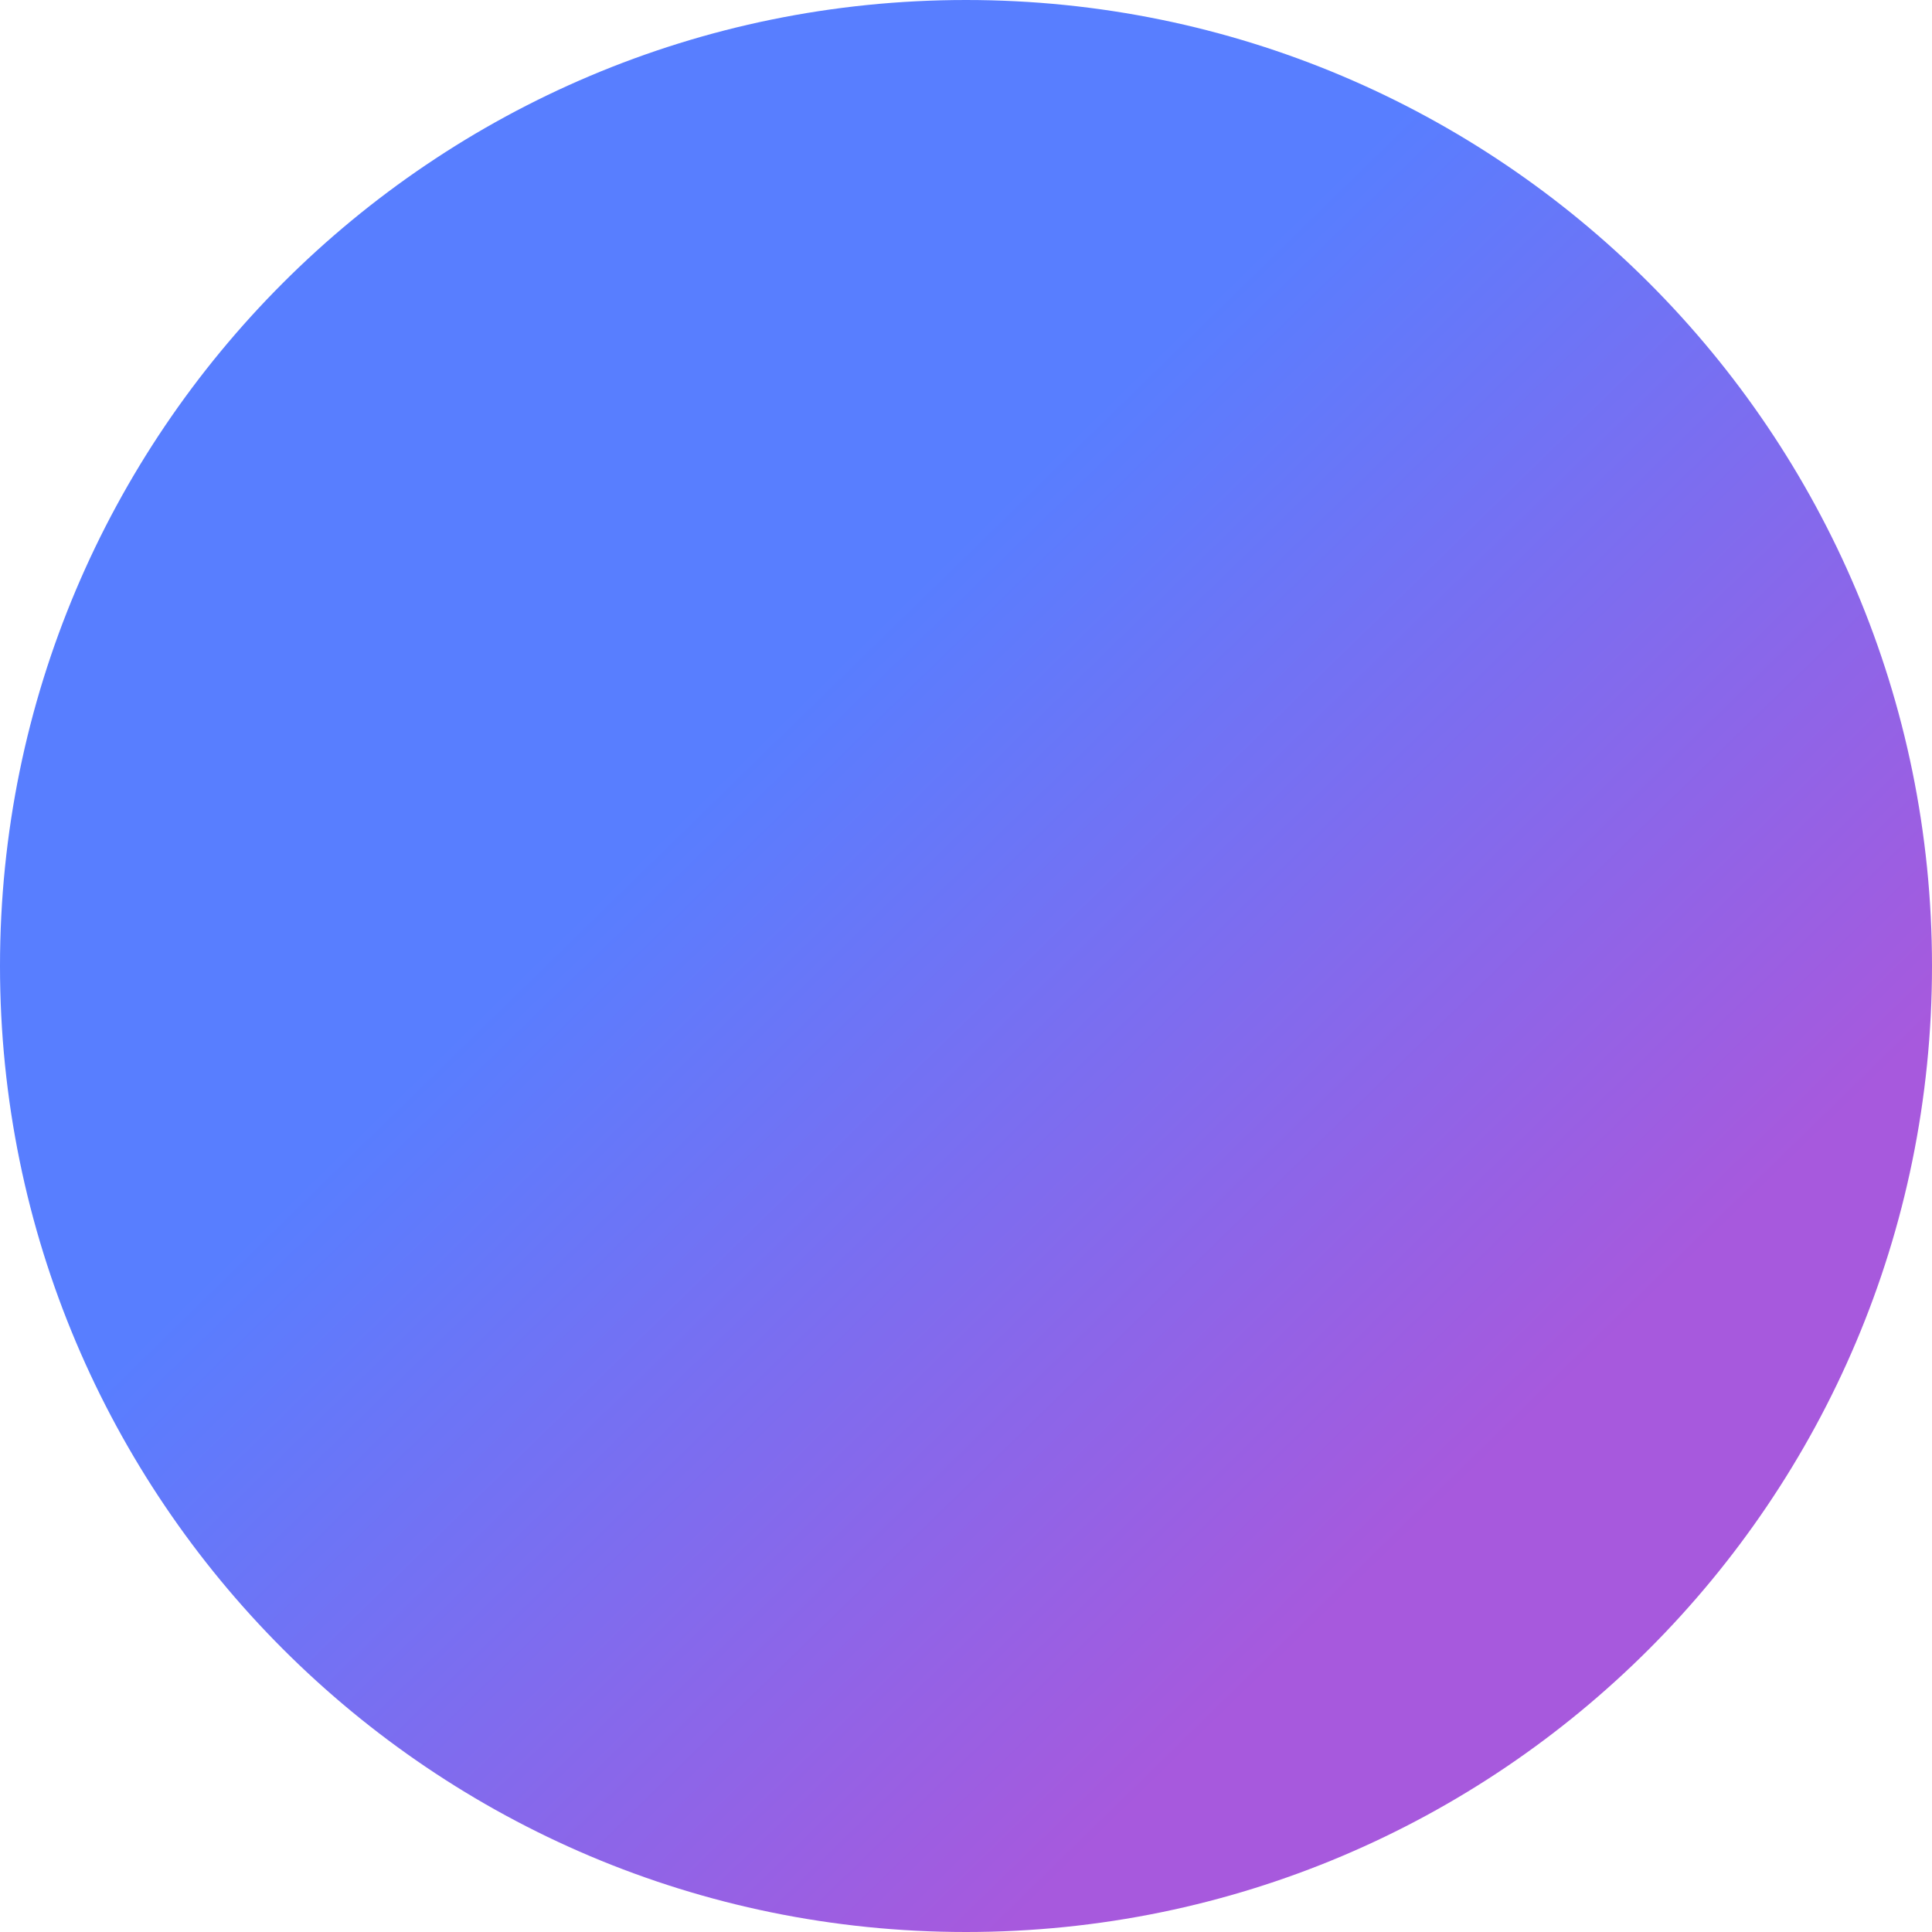
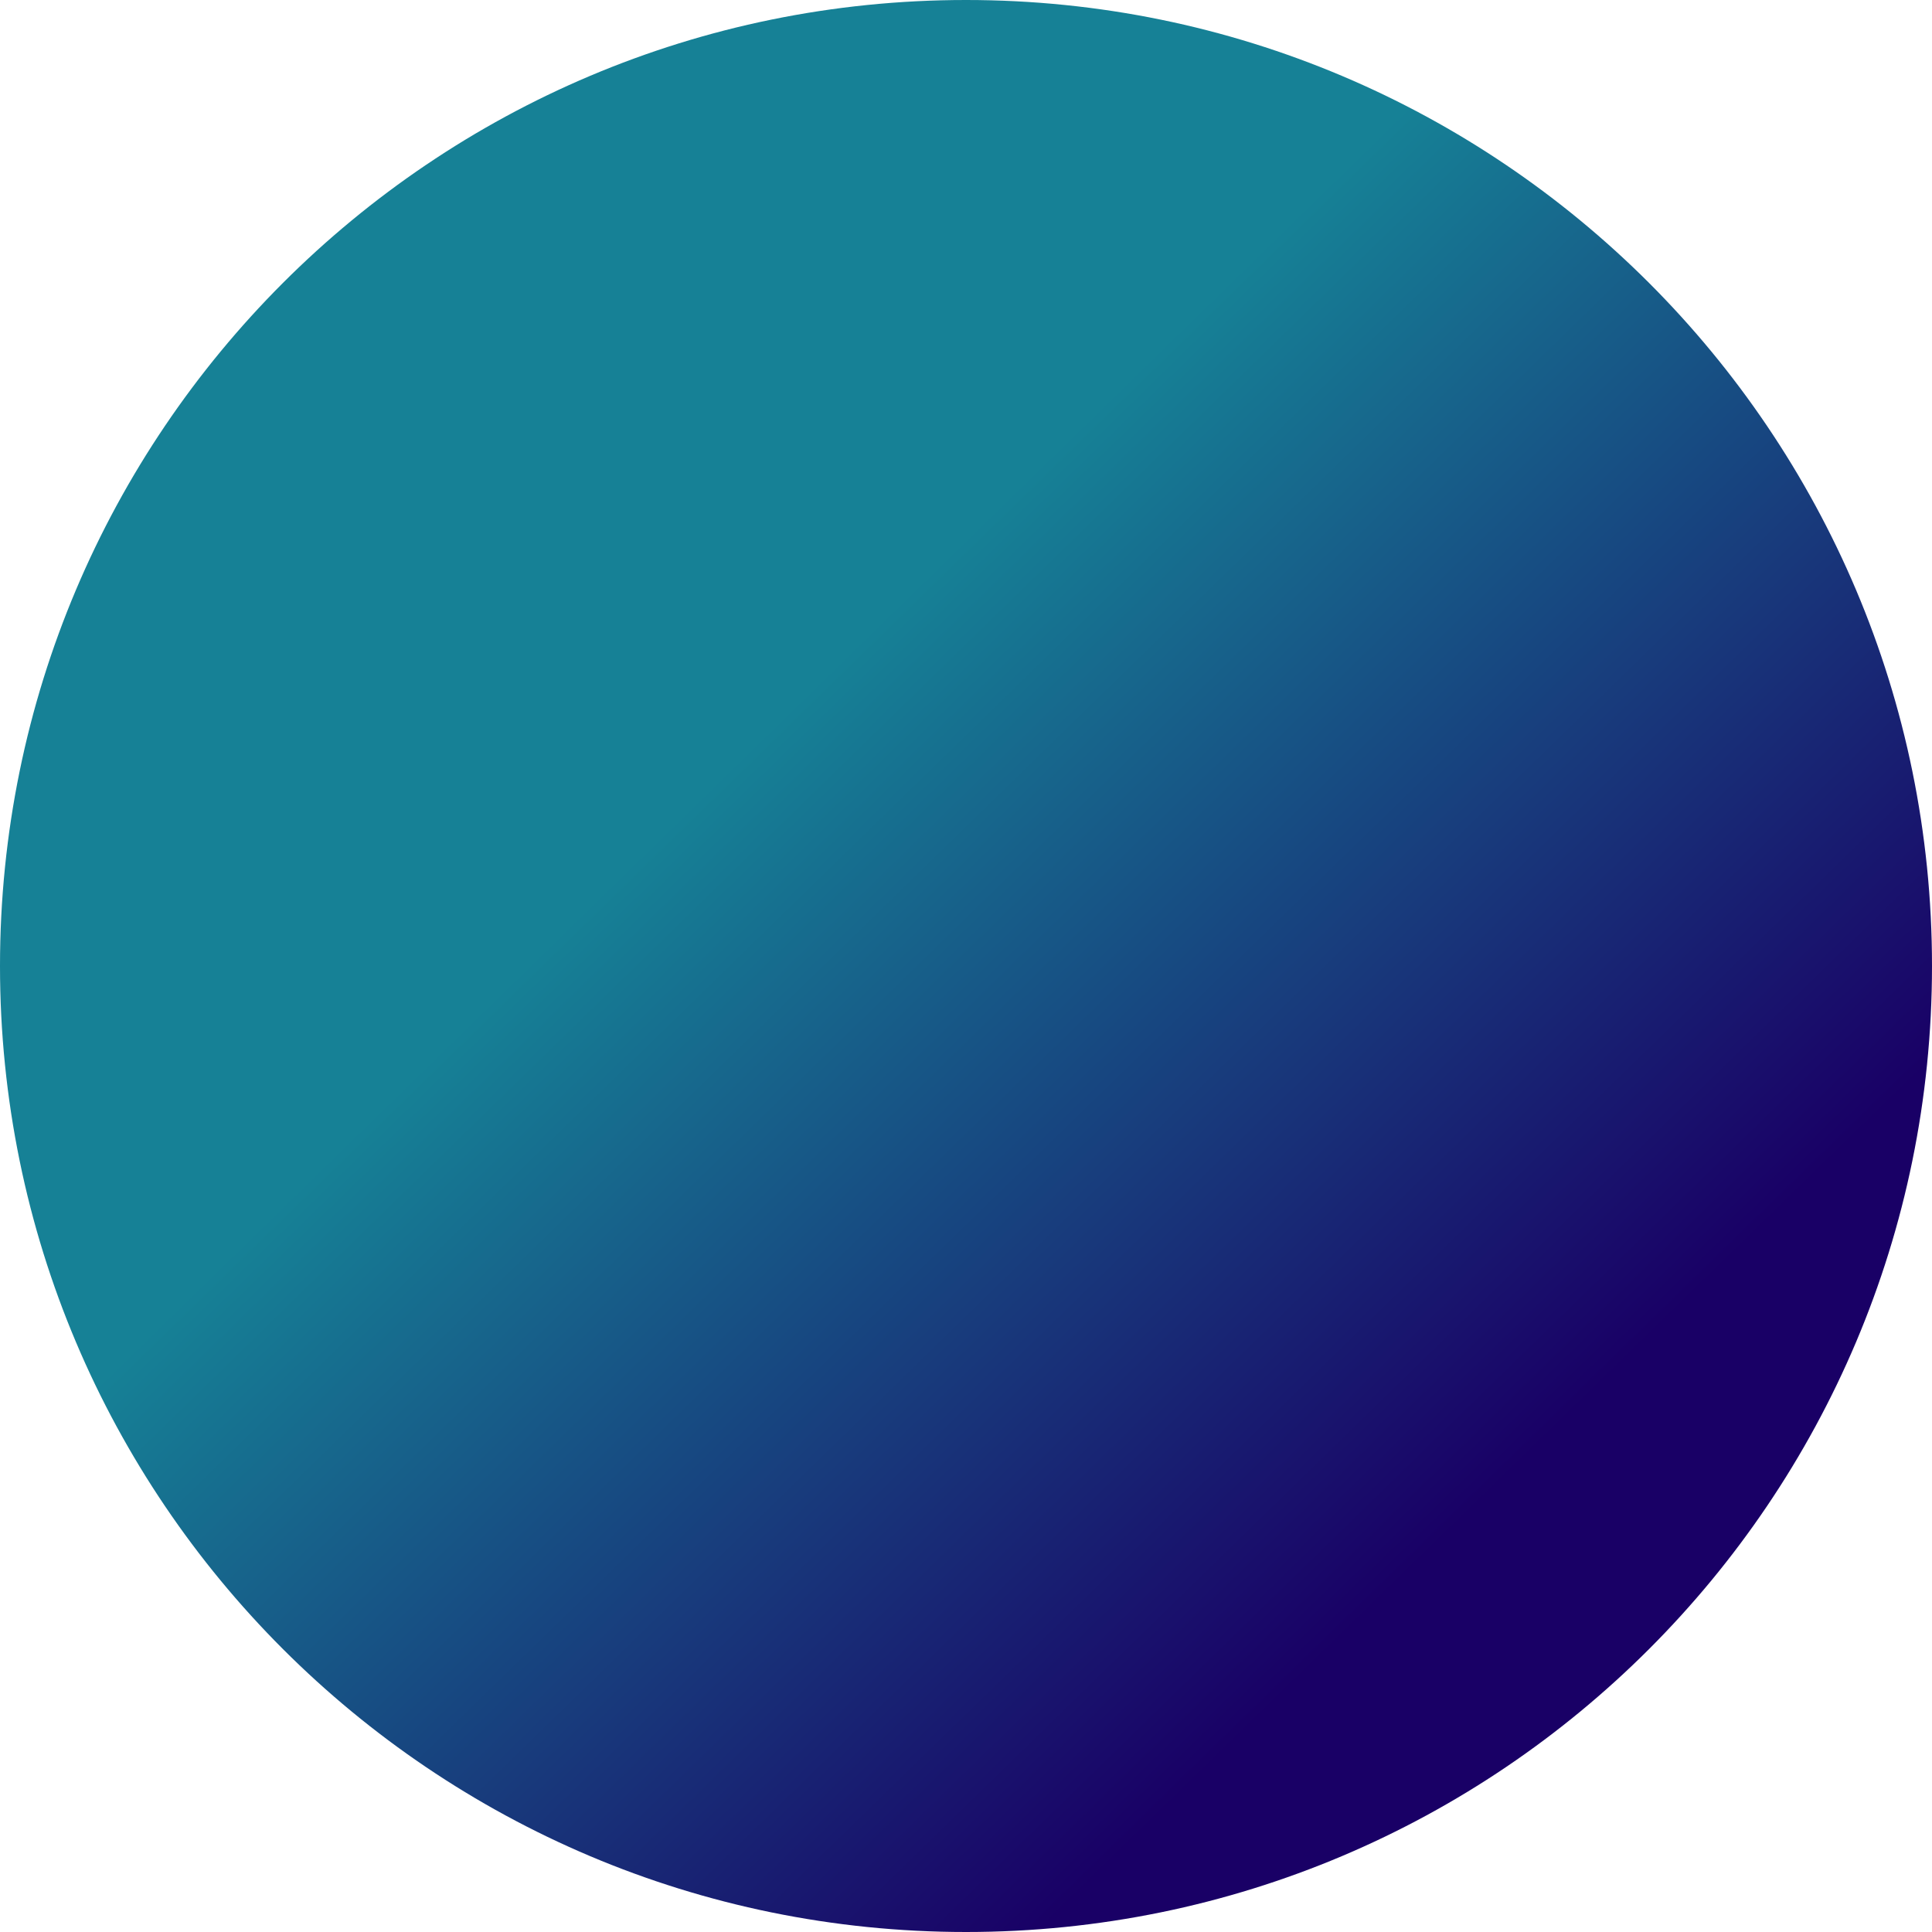
<svg xmlns="http://www.w3.org/2000/svg" width="300px" height="300px" viewBox="0 0 300 300" version="1.1">
  <defs>
    <linearGradient x1="32.046%" y1="45.452%" x2="69.725%" y2="84.077%" id="linearGradient-1">
-       <stop stop-color="#587EFF" offset="0%" />
-       <stop stop-color="#A759DD" offset="97.728%" />
+       <stop stop-color="#168196" offset="0%" />
+       <stop stop-color="#190066" offset="100%" />
    </linearGradient>
  </defs>
  <g id="Design" stroke="none" stroke-width="1" fill="none" fill-rule="evenodd">
    <g id="mobile__bqml_3" fill="url(#linearGradient-1)" fill-rule="nonzero">
      <g id="ball-numbers">
        <circle id="Oval" cx="150" cy="150" r="150" />
      </g>
    </g>
  </g>
</svg>
